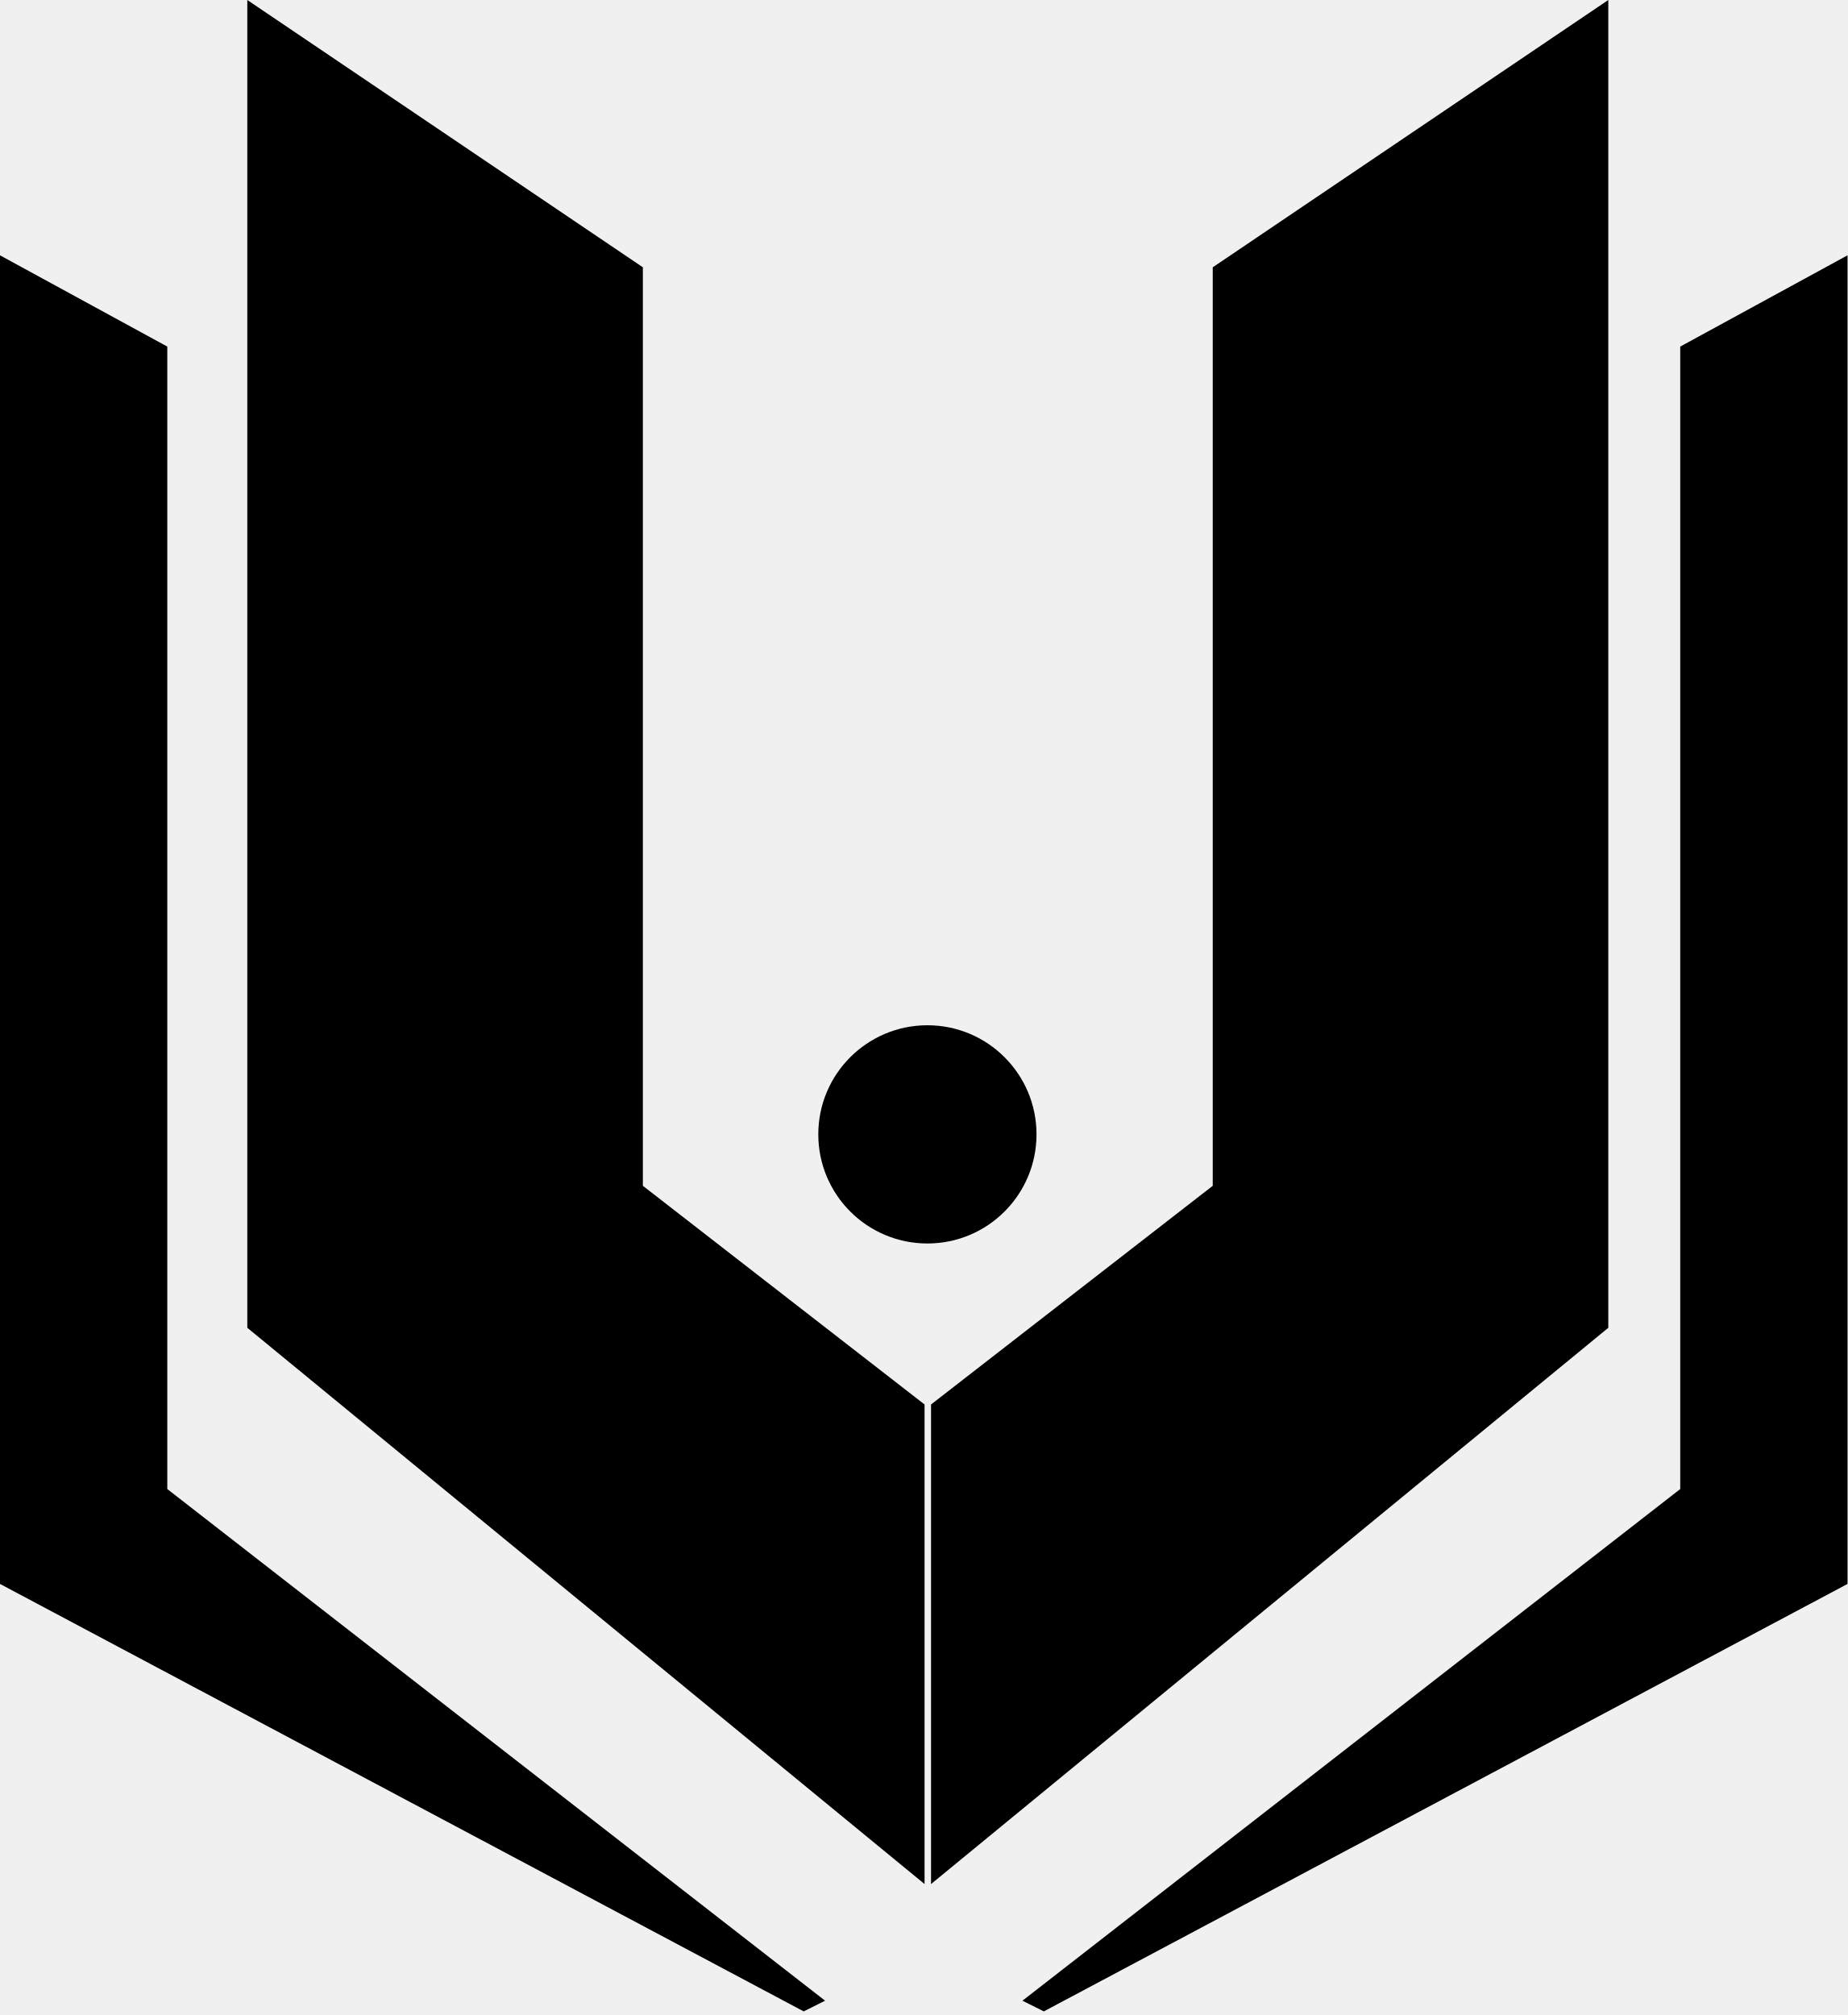
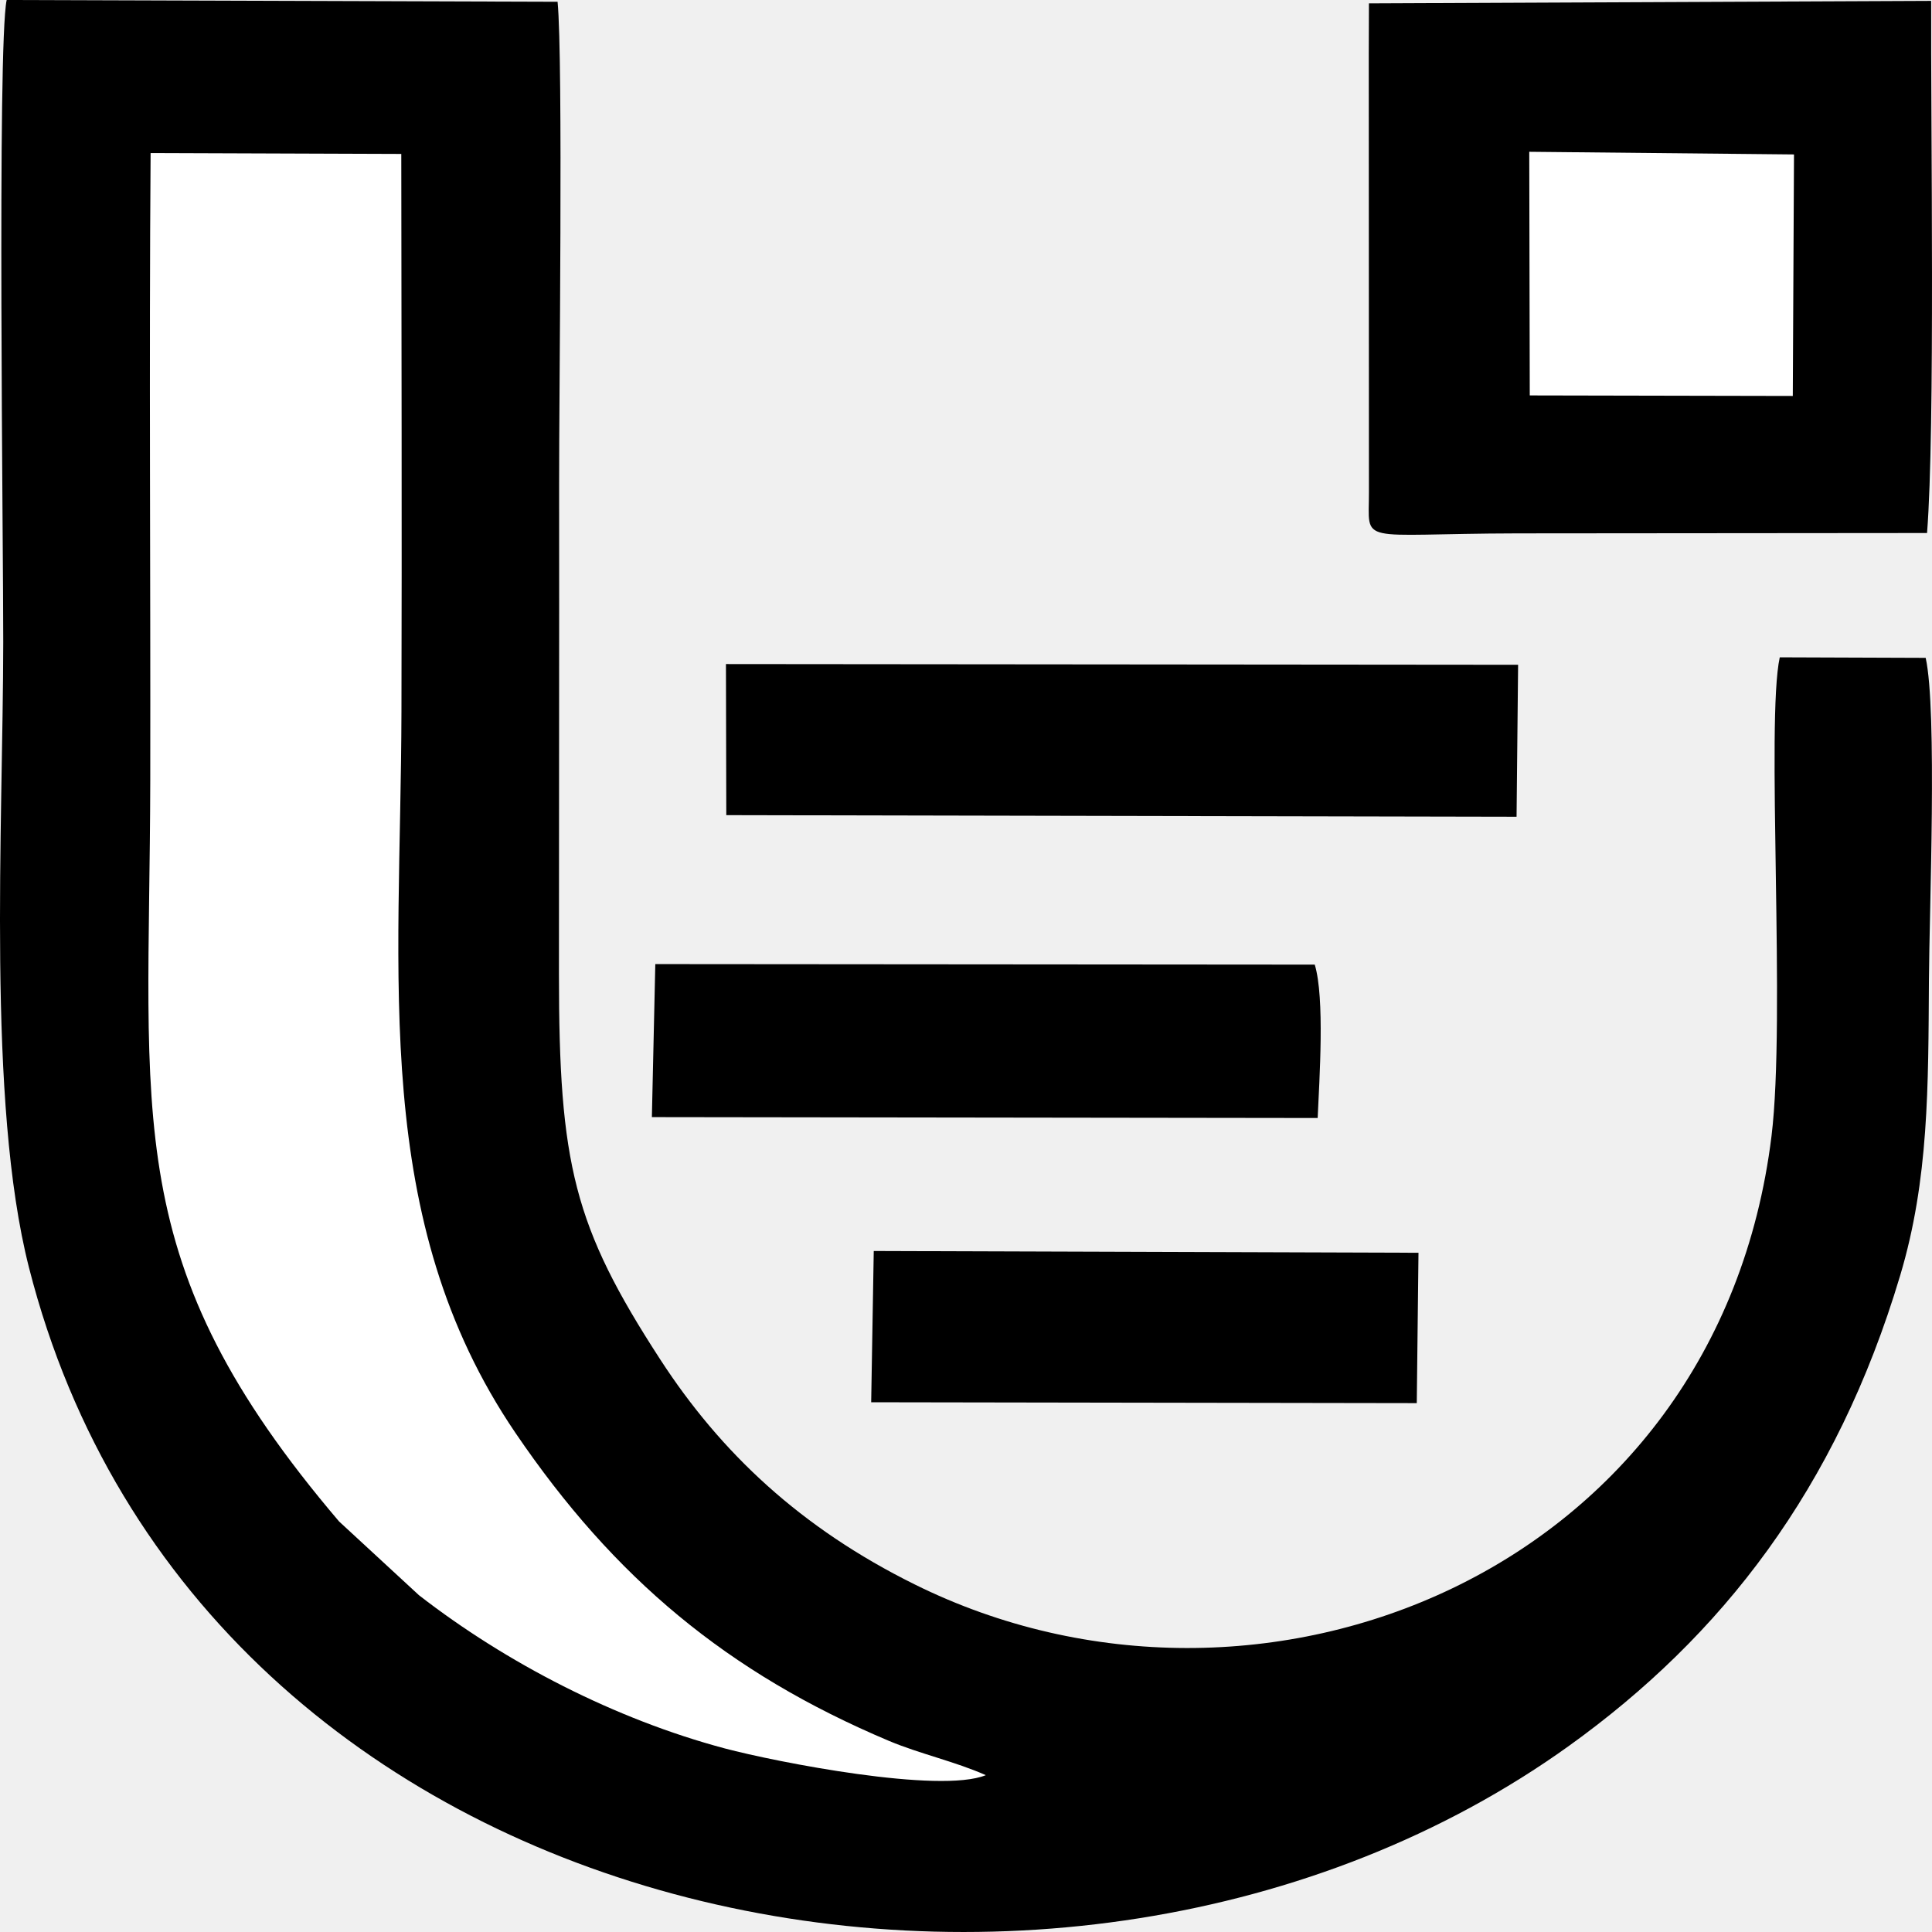
- <svg xmlns="http://www.w3.org/2000/svg" width="254" height="277" viewBox="0 0 254 277" fill="none">
-   <path d="M110.5 275.941L112.5 274.941L22.5 204.941V47.941L0.5 35.941V217.441L110.5 275.941Z" fill="black" stroke="black" />
-   <path d="M143.5 275.941L141.5 274.941L231.5 204.941V47.941L253.5 35.941V217.441L143.5 275.941Z" fill="black" stroke="black" />
-   <circle cx="127.5" cy="155.941" r="15" fill="black" />
-   <path d="M167.228 163.257L128.5 193.316V257.941L220.61 182.294V0.941L167.228 37.011V163.257Z" fill="black" stroke="black" />
-   <path d="M87.882 163.257L126.609 193.316V257.941L34.5 182.294V0.941L87.882 37.011V163.257Z" fill="black" stroke="black" />
+ <svg xmlns="http://www.w3.org/2000/svg" width="253" height="253" viewBox="0 0 253 253" fill="none">
+   <path fill-rule="evenodd" clip-rule="evenodd" d="M85.365 146.289L172.552 146.405C172.776 141.297 173.495 130.685 172.17 126.319L85.814 126.25L85.365 146.289Z" fill="black" />
+   <path fill-rule="evenodd" clip-rule="evenodd" d="M114.083 183.628L185.53 183.744L185.754 164.053L114.42 163.821L114.083 183.628Z" fill="black" />
+   <path fill-rule="evenodd" clip-rule="evenodd" d="M95.11 106.745L198.598 106.954L198.8 87.054L95.065 86.961L95.11 106.745Z" fill="black" />
+   <path fill-rule="evenodd" clip-rule="evenodd" d="M179.243 7.082L179.265 64.414C179.288 71.496 177.446 69.894 198.71 69.847L252.351 69.801C253.429 56.124 252.823 16.347 252.89 0.116L179.265 0.441L179.243 7.082Z" fill="black" />
+   <path fill-rule="evenodd" clip-rule="evenodd" d="M252.172 86.148L233.064 86.078C231.245 94.391 233.872 133.355 231.986 148.75C224.958 205.989 164.985 229.906 119.764 207.475C104.855 200.091 94.391 190.245 86.465 178.031C75.126 160.57 73.195 152.442 73.195 127.504C73.195 106.187 73.24 84.894 73.218 63.601C73.195 52.107 73.757 7.849 73.016 0.232L0.873 0C-0.385 5.898 0.446 72.239 0.424 84.081C0.401 108.277 -1.732 144.292 3.792 165.98C26.155 253.823 139.366 276.022 205.424 228.652C225.452 214.279 240.474 195.006 248.826 167.048C252.598 154.463 252.509 142.295 252.598 128.316C252.643 119.516 253.699 92.998 252.172 86.148Z" fill="black" />
+   <path fill-rule="evenodd" clip-rule="evenodd" d="M129.093 232.462C125.141 230.698 120.47 229.676 116.429 227.981C95.233 219.041 80.413 206.641 67.503 187.647C48.485 159.666 52.481 128.179 52.571 93.209C52.639 68.851 52.571 44.516 52.549 20.158L19.722 20.041C19.52 47.674 19.722 74.958 19.677 102.219C19.587 146.872 15.501 165.286 44.398 199.234L54.861 208.894C66.29 217.764 80.548 225.125 94.896 228.956C101.722 230.767 123.053 234.924 129.093 232.462Z" fill="white" />
+   <path fill-rule="evenodd" clip-rule="evenodd" d="M200.327 51.782L234.771 51.852L234.928 20.225L200.26 19.877L200.327 51.782Z" fill="white" />
</svg>
